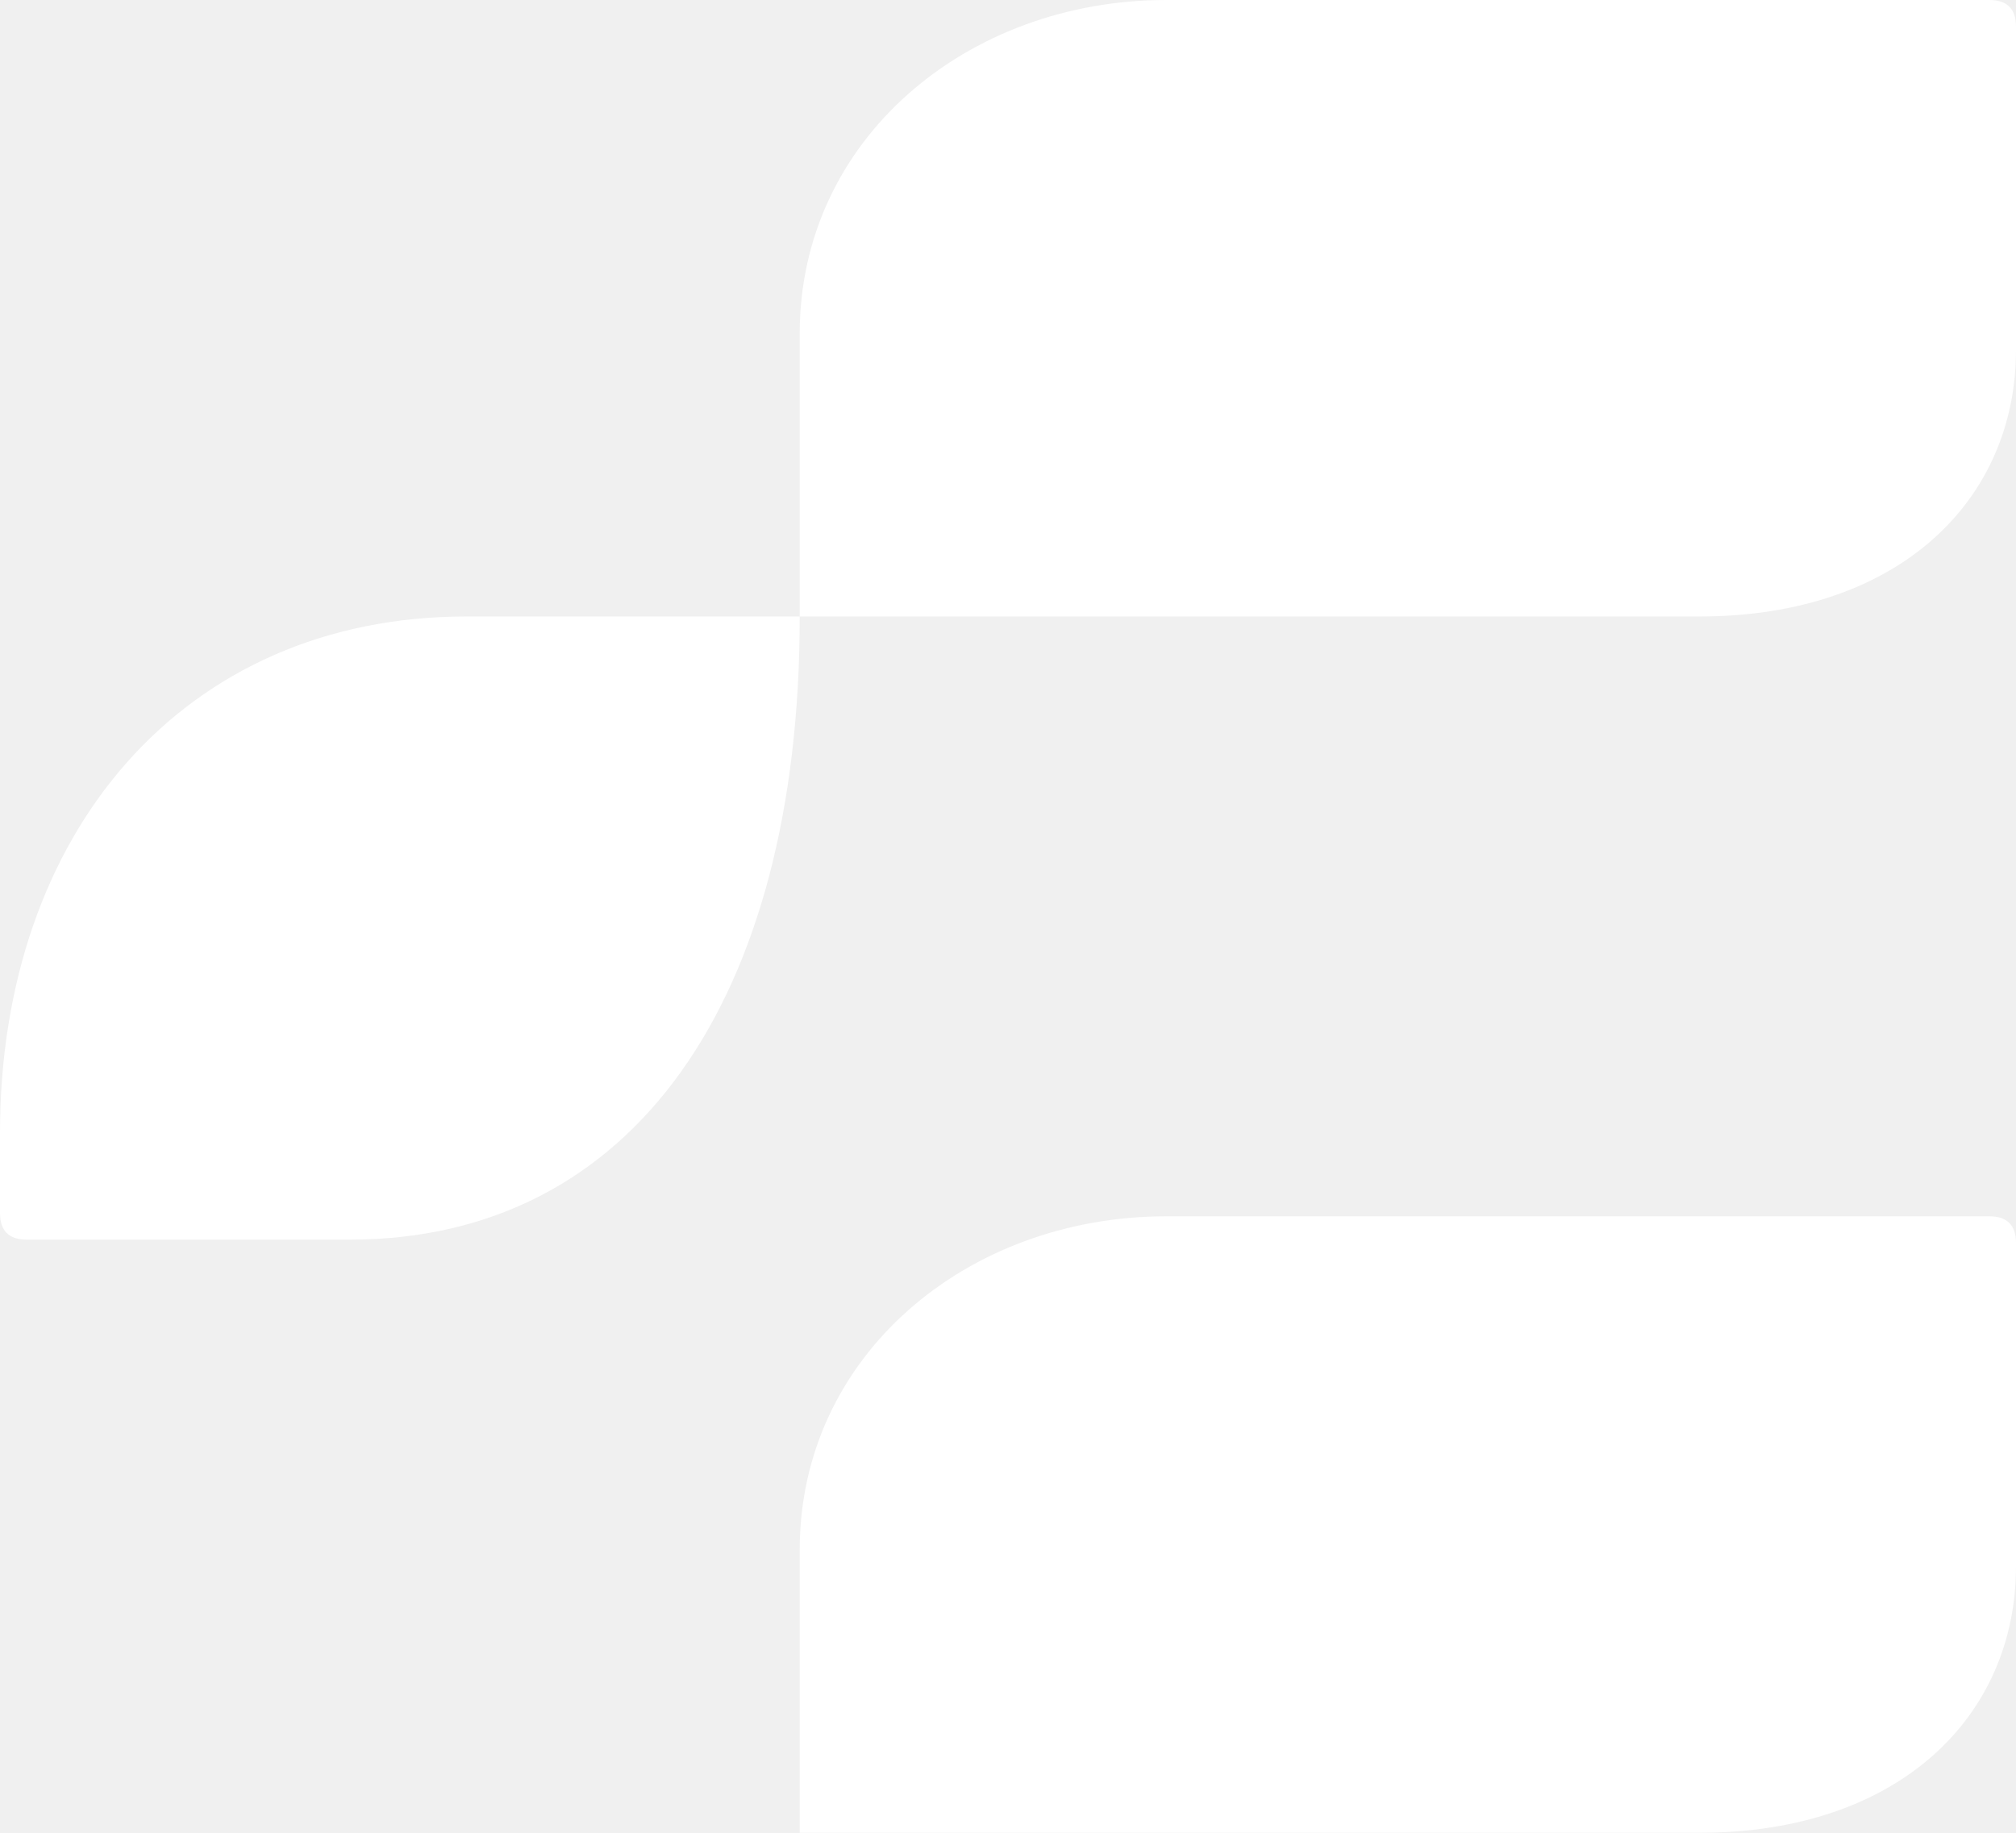
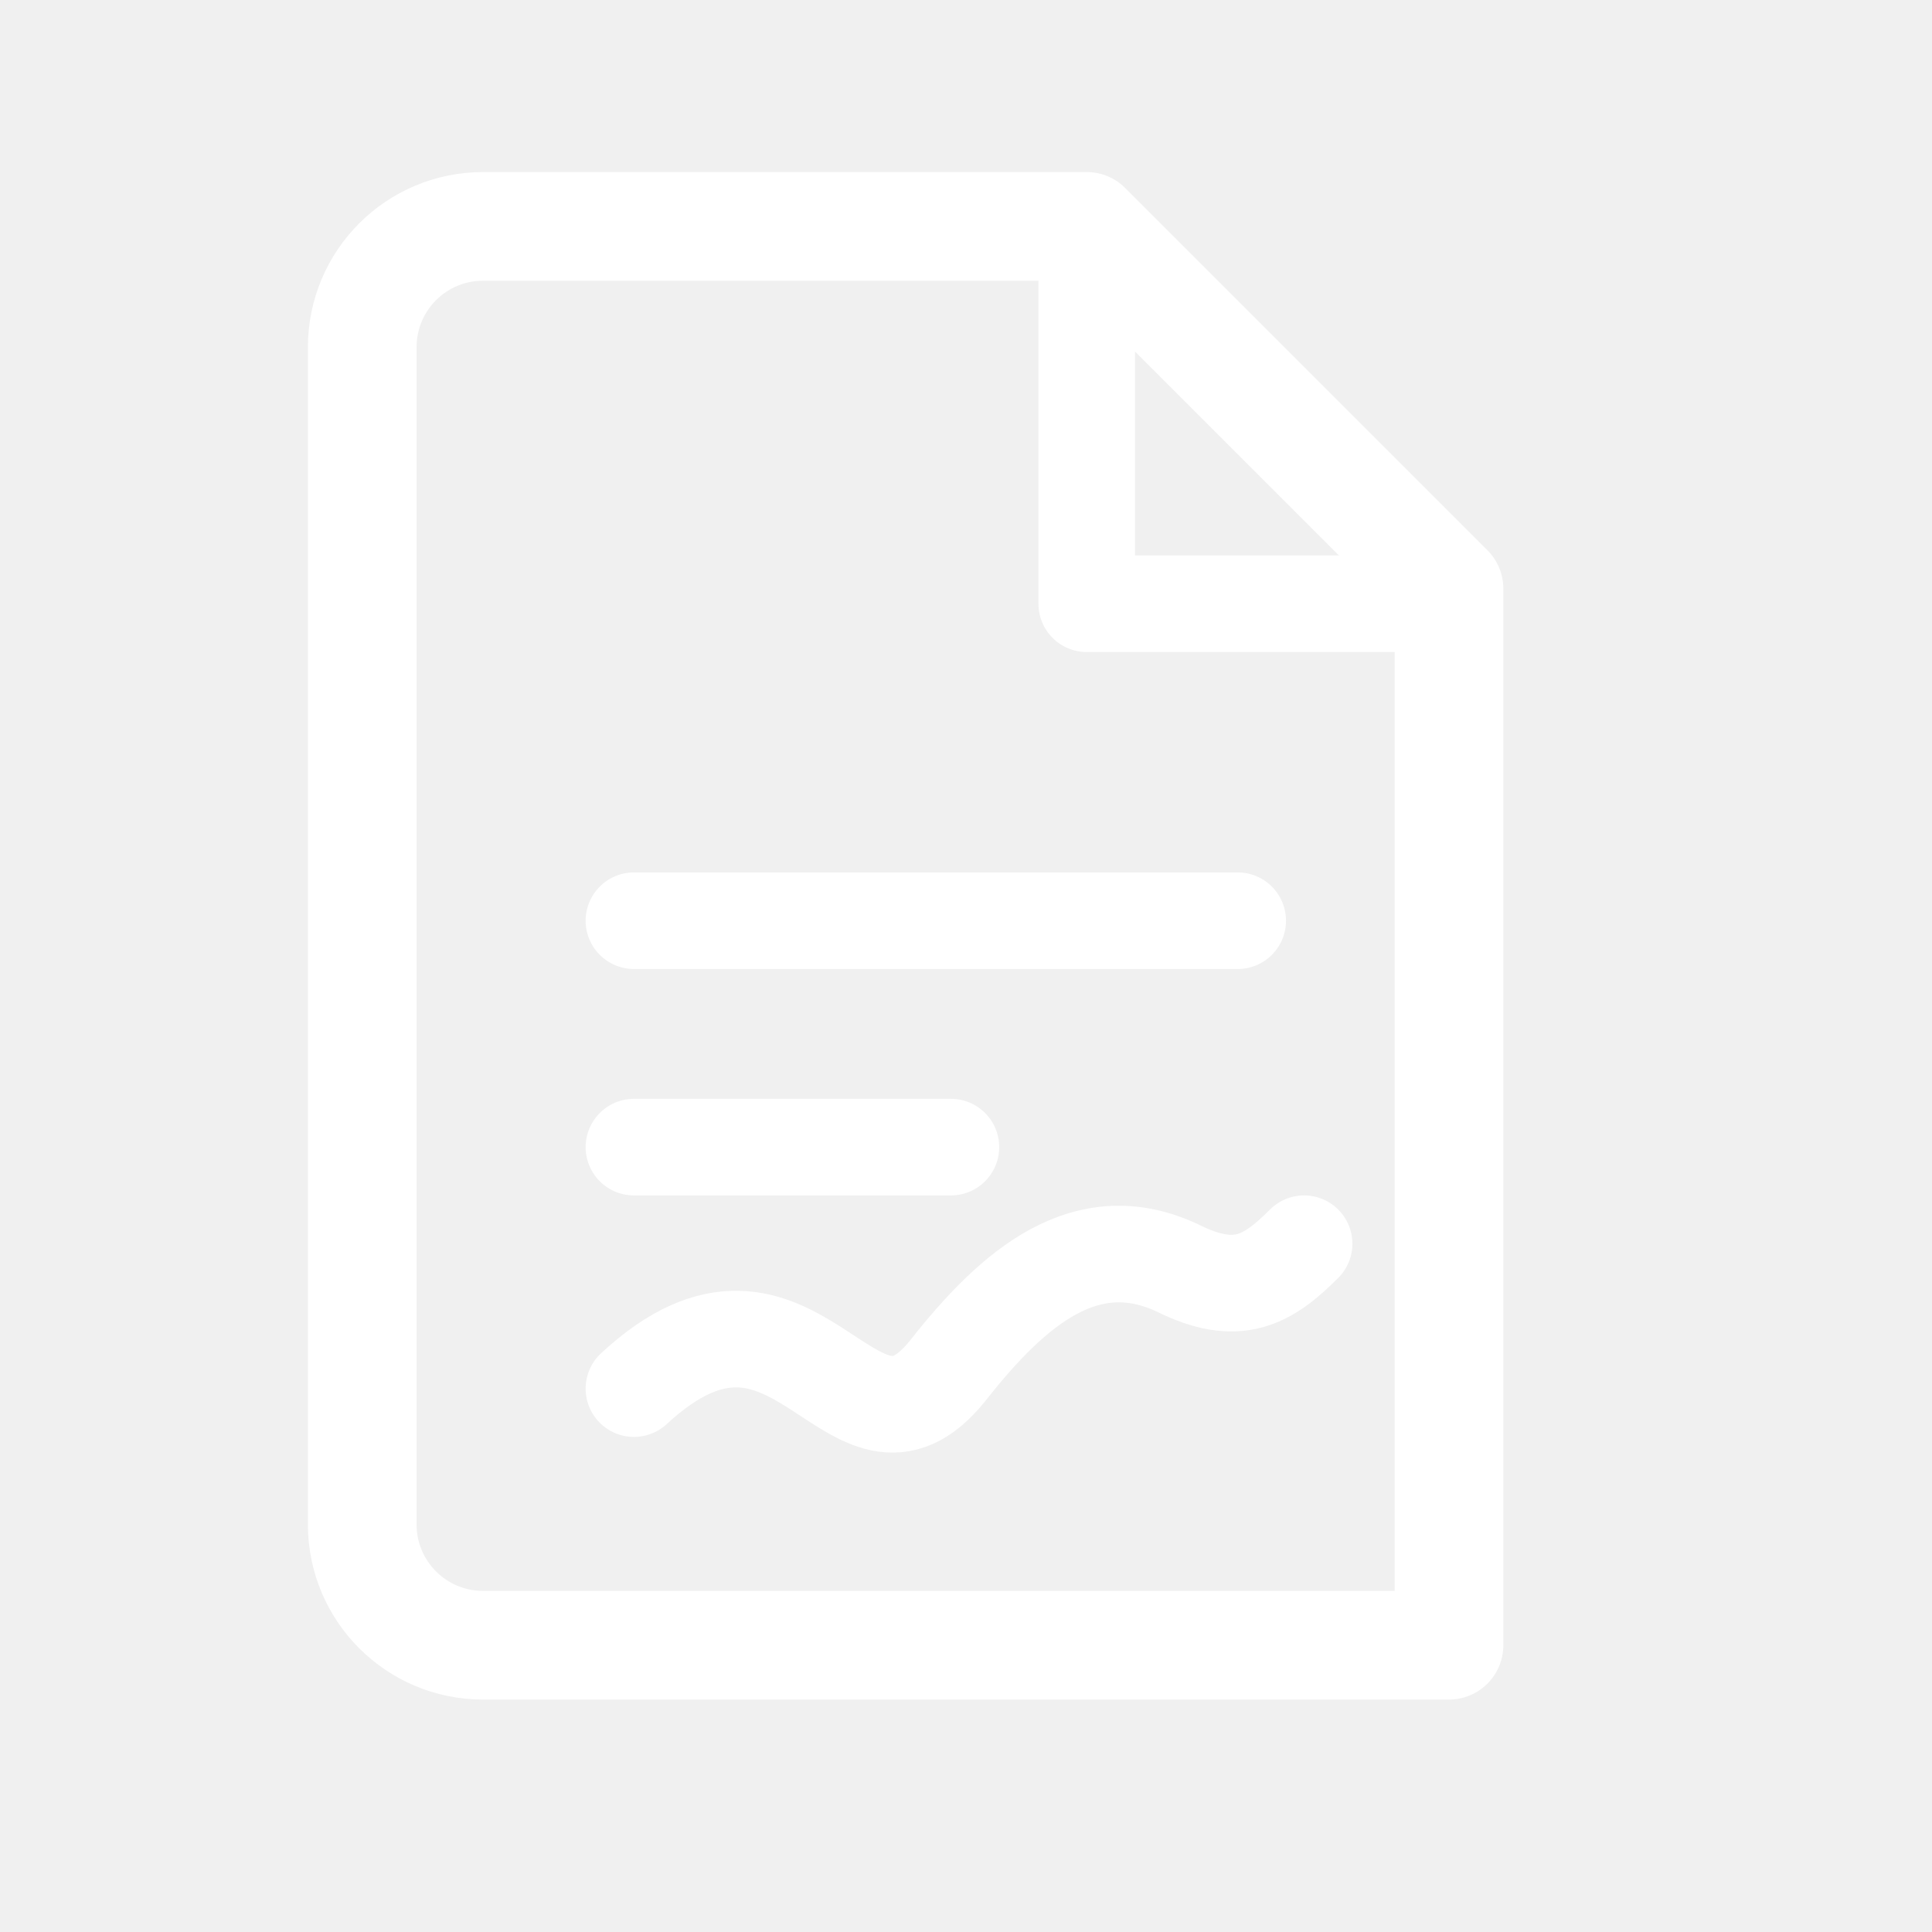
- <svg xmlns="http://www.w3.org/2000/svg" viewBox="0 0 605 550">
-   <path fill="#fff" d="M240,185 V100 C240,42 290,0 350,0 H597 Q605,0 605,8 V105 C605,150 570,185 510,185 Z" />
-   <path fill="#fff" d="M240,185 H140 C55,185 0,250 0,340 V364 Q0,372 8,372 H105 C190,372 240,300 240,185 Z" />
-   <path fill="#fff" transform="translate(0 365)" d="M240,185 V100 C240,42 290,0 350,0 H597 Q605,0 605,8 V105 C605,150 570,185 510,185 Z" />
+ <svg xmlns="http://www.w3.org/2000/svg" viewBox="0 0 32 32" fill="none">
+   <path d="M8 3.75h10l6 6v17.5H8a2 2 0 0 1-2-2v-19.5a2 2 0 0 1 2-2Z" stroke="#fff" stroke-width="1.8" stroke-linejoin="round" />
+   <path d="M18 4v6h6M10.5 15.25h10M10.5 19h5.25M10.5 23c2.7-2.5 3.6 1.7 5.2-.3 1.1-1.4 2.3-2.4 3.8-1.7 1 .5 1.5.2 2.1-.4" stroke="#fff" stroke-width="1.6" stroke-linecap="round" stroke-linejoin="round" />
</svg>
